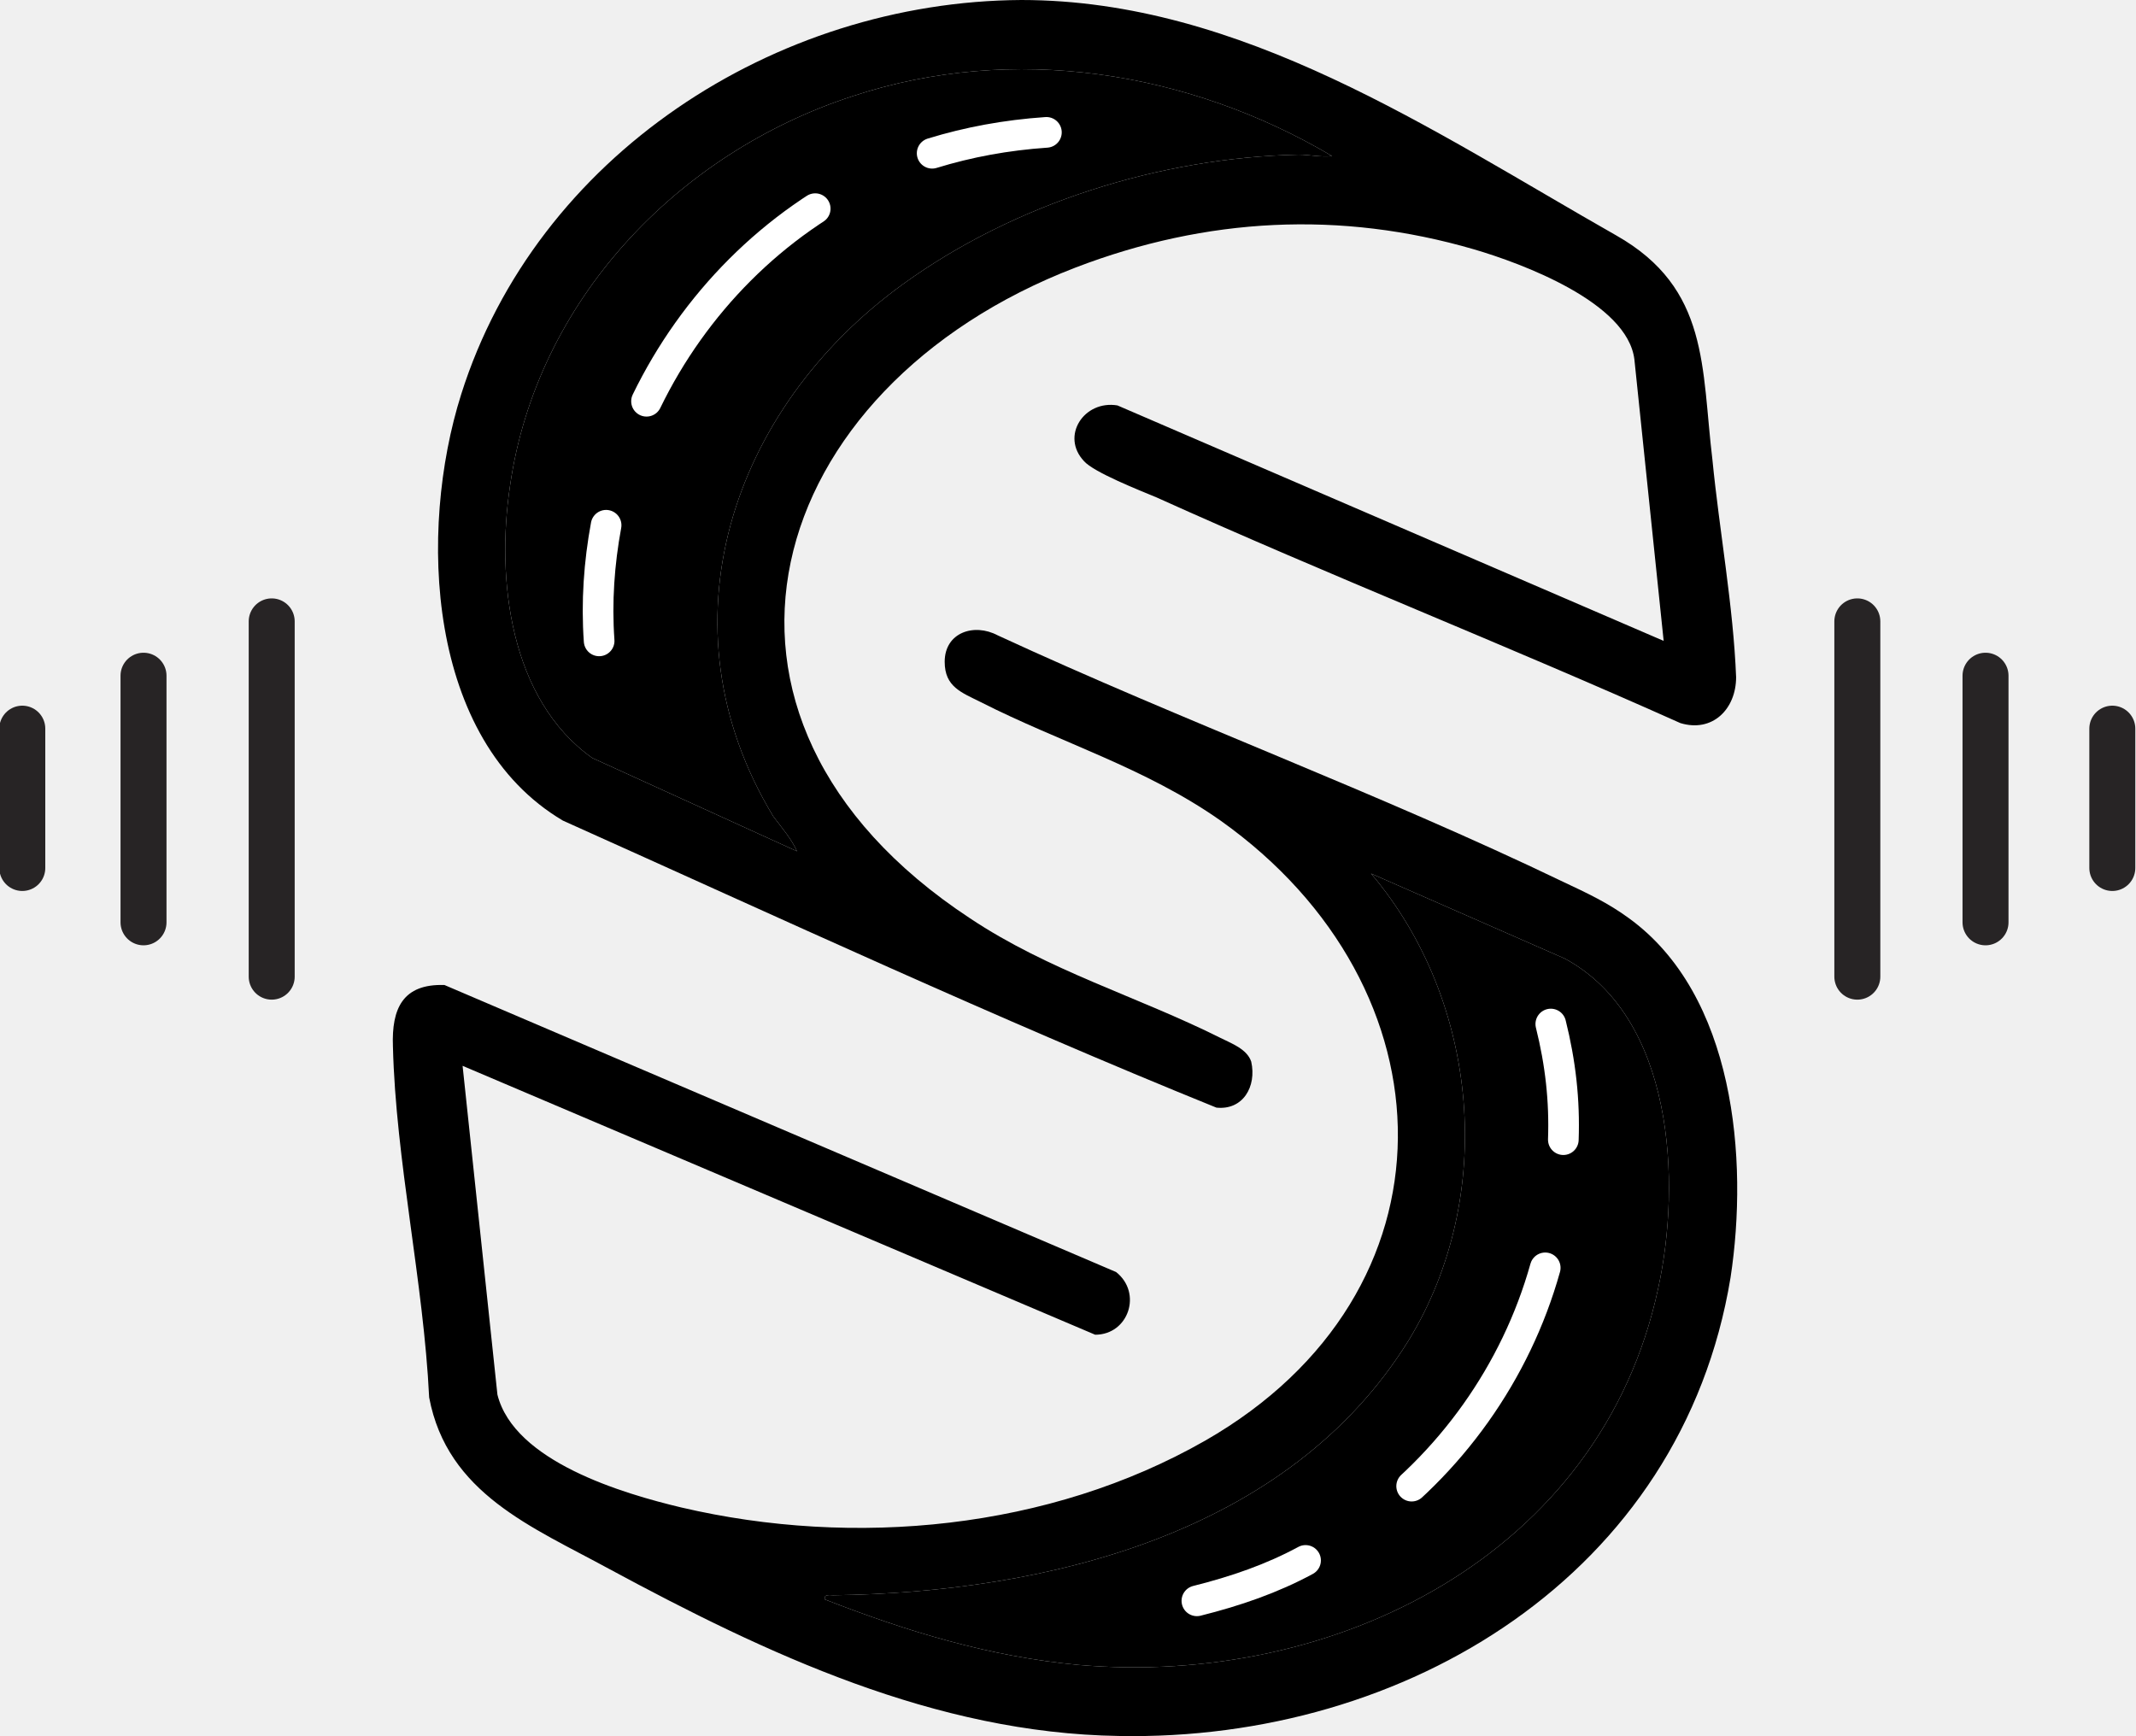
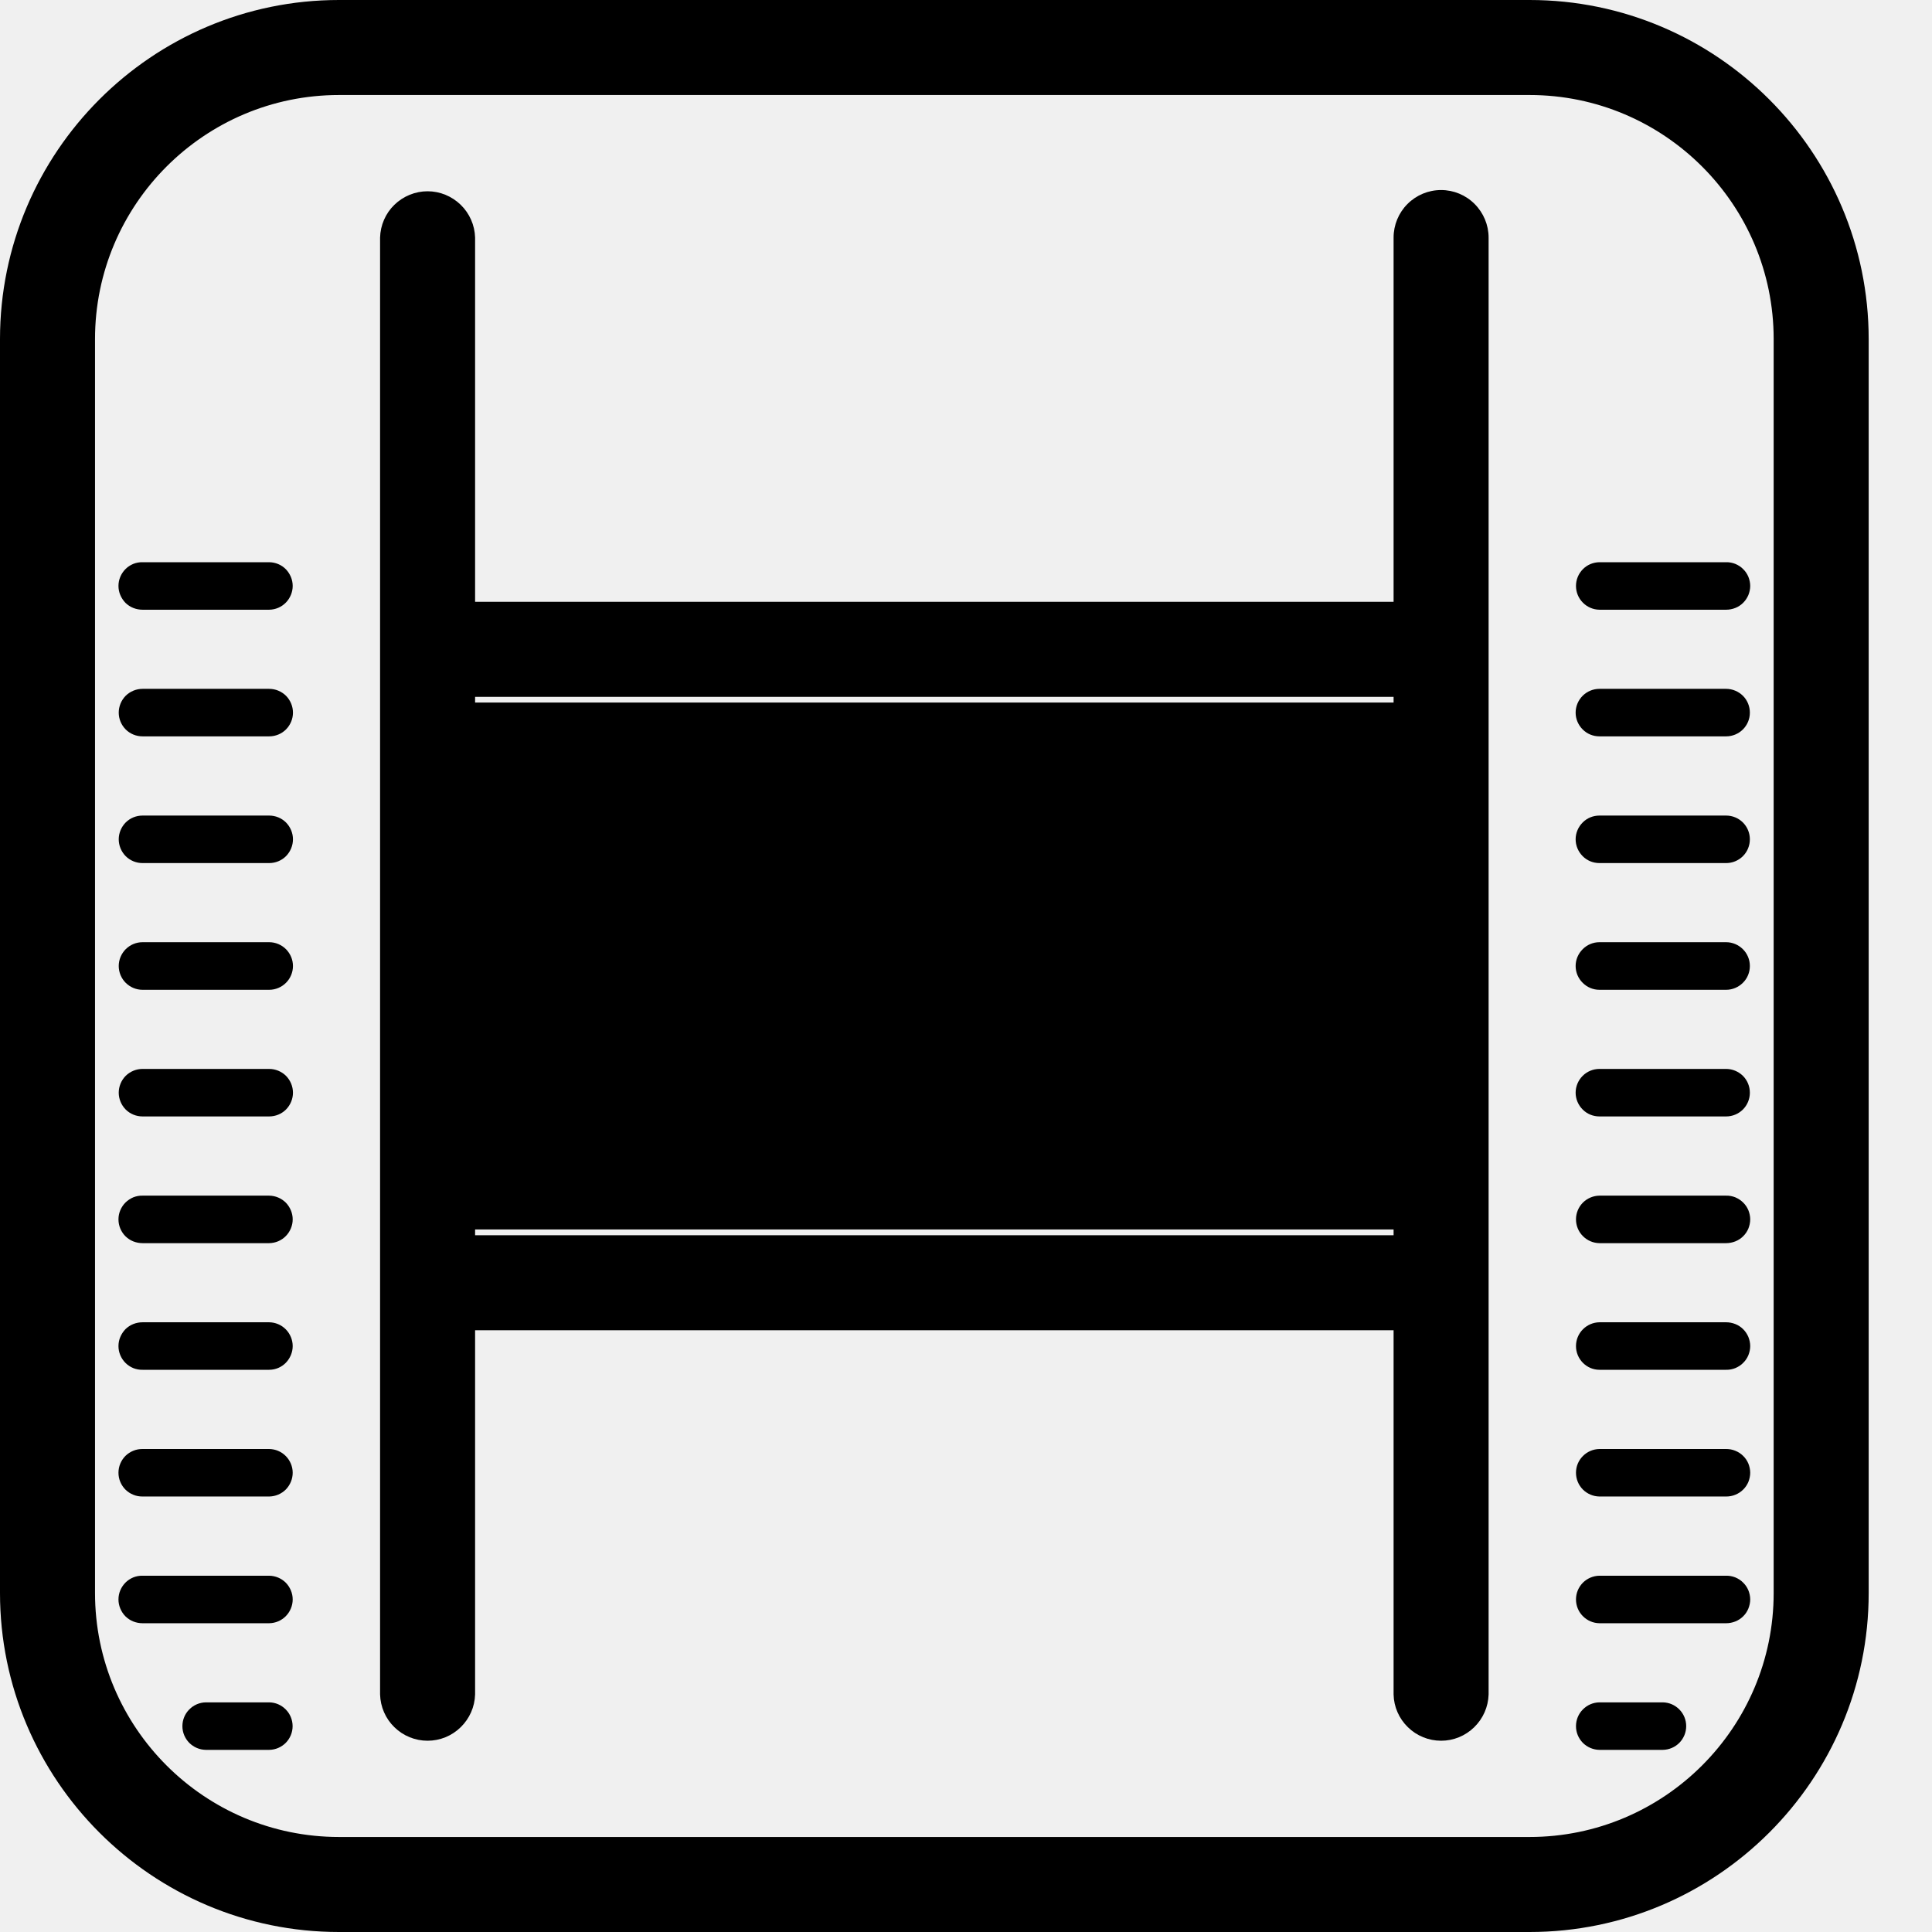
- <svg xmlns="http://www.w3.org/2000/svg" id="Layer_2" data-name="Layer 2" viewBox="0 0 15.33 12.46">
-   <defs>
-     <style>
-       .cls-1 {
-         stroke-dasharray: 1.86 .93;
-       }
- 
-       .cls-1, .cls-2, .cls-3 {
-         fill: none;
-         stroke-linecap: round;
-         stroke-linejoin: round;
-       }
- 
-       .cls-1, .cls-3 {
-         stroke: #fff;
-         stroke-width: .22px;
-       }
- 
-       .cls-2 {
-         stroke: #272425;
-         stroke-width: .33px;
-       }
-     </style>
-   </defs>
-   <g id="BACKGROUND">
-     <g>
-       <g>
-         <path d="M11.69,6.59c-.15-.11-.3-.18-.47-.26-1.33-.64-2.72-1.15-4.06-1.77-.17-.09-.38-.02-.38.19,0,.18.12.22.26.29.57.29,1.18.47,1.72.85,1.69,1.2,1.74,3.39-.11,4.45-1.12.64-2.52.77-3.76.48-.42-.1-1.2-.33-1.32-.81l-.25-2.36,4.54,1.93c.24,0,.34-.3.15-.45l-4.82-2.06c-.3-.01-.38.17-.37.44.02.82.22,1.69.26,2.52.13.69.74.93,1.29,1.23,1.13.61,2.34,1.18,3.66,1.2,2.06.04,4.04-1.16,4.39-3.29.13-.85.03-2.03-.73-2.58ZM11.9,9.25c-.41,1.91-2.32,2.86-4.16,2.7-.64-.06-1.23-.24-1.82-.47-.01-.04.04-.03.06-.03,1.53-.02,3.27-.44,4.13-1.83.63-1.03.51-2.43-.27-3.35l1.39.61c.78.42.84,1.6.67,2.37Z" />
-         <path d="M12.29,3.3c-.08-.66-.02-1.23-.69-1.61C10.28.94,8.91,0,7.33,0c-1.77.01-3.48,1.12-4.02,2.83-.31.98-.25,2.48.73,3.06,1.56.7,3.11,1.42,4.69,2.06.19.02.29-.15.25-.33-.03-.09-.14-.13-.22-.17-.6-.3-1.23-.48-1.8-.86-2.2-1.45-1.48-3.81.76-4.67.94-.36,1.9-.41,2.86-.13.34.1,1.1.38,1.15.79l.21,2.02-3.92-1.69c-.24-.04-.41.22-.24.4.07.08.4.21.52.26,1.24.56,2.51,1.06,3.76,1.62.23.07.4-.1.4-.33-.02-.51-.12-1.05-.17-1.56ZM9.32,1.11c-.99.02-2.04.35-2.84.93-1.23.89-1.76,2.45-.93,3.82.06.08.13.16.17.25l-1.47-.67c-.59-.42-.69-1.28-.59-1.95.19-1.33,1.2-2.39,2.46-2.8,1.15-.38,2.41-.18,3.44.43-.08.01-.16-.01-.24-.01Z" />
-         <path d="M9.56,1.12c-.08.01-.16-.01-.24-.01-.99.02-2.04.35-2.84.93-1.23.89-1.76,2.45-.93,3.82.06.08.13.16.17.25l-1.47-.67c-.59-.42-.69-1.28-.59-1.95.19-1.33,1.2-2.39,2.46-2.8,1.15-.38,2.41-.18,3.44.43Z" />
-         <path d="M11.9,9.25c-.41,1.91-2.32,2.86-4.16,2.7-.64-.06-1.23-.24-1.82-.47-.01-.04.04-.03.06-.03,1.53-.02,3.27-.44,4.13-1.83.63-1.03.51-2.43-.27-3.35l1.39.61c.78.42.84,1.6.67,2.37Z" />
-         <g>
-           <path class="cls-3" d="M4.3,4.6c-.02-.28,0-.56.05-.83" />
-           <path class="cls-1" d="M4.64,2.88c.34-.7.91-1.28,1.62-1.61" />
-           <path class="cls-3" d="M6.69,1.1c.26-.08.53-.13.82-.15" />
-         </g>
-         <g>
-           <path class="cls-3" d="M11.13,7.35c.07.28.1.55.09.83" />
-           <path class="cls-1" d="M11.09,9.1c-.21.75-.68,1.41-1.32,1.86" />
-           <path class="cls-3" d="M9.37,11.2c-.24.13-.5.22-.78.29" />
-         </g>
-       </g>
-       <g>
-         <line class="cls-2" x1="13.33" y1="4.46" x2="13.33" y2="7.01" />
-         <line class="cls-2" x1="14.25" y1="4.85" x2="14.25" y2="6.62" />
-         <line class="cls-2" x1="15.16" y1="5.23" x2="15.16" y2="6.23" />
-       </g>
-       <g>
-         <line class="cls-2" x1="1.95" y1="4.46" x2="1.95" y2="7.01" />
-         <line class="cls-2" x1="1.03" y1="4.85" x2="1.03" y2="6.62" />
-       </g>
-       <line class="cls-2" x1=".16" y1="5.23" x2=".16" y2="6.23" />
-     </g>
-   </g>
+ <svg xmlns="http://www.w3.org/2000/svg" width="22" height="22" viewBox="0 0 22 22" fill="none">
+   <path d="M17.418 0H3.86C1.732 0 0 1.732 0 3.861V18.14C0 20.268 1.732 22 3.86 22H17.418C19.547 22 21.279 20.268 21.279 18.14V3.861C21.278 1.732 19.547 0 17.418 0ZM20.197 18.14C20.197 19.672 18.95 20.918 17.418 20.918H3.86C2.328 20.918 1.082 19.672 1.082 18.14V3.861C1.082 2.328 2.328 1.082 3.86 1.082H17.418C18.95 1.082 20.197 2.328 20.197 3.861V18.14Z" fill="black" />
+   <path d="M16.41 2.164C16.266 2.164 16.129 2.221 16.027 2.323C15.926 2.424 15.869 2.562 15.869 2.705V6.853H5.41V2.705C5.406 2.564 5.347 2.43 5.246 2.332C5.145 2.234 5.01 2.178 4.869 2.178C4.728 2.178 4.592 2.234 4.491 2.332C4.39 2.43 4.332 2.564 4.328 2.705V19.295C4.332 19.436 4.39 19.57 4.491 19.668C4.592 19.767 4.728 19.822 4.869 19.822C5.01 19.822 5.145 19.767 5.246 19.668C5.347 19.57 5.406 19.436 5.41 19.295V15.148H15.869V19.295C15.872 19.436 15.931 19.57 16.032 19.668C16.133 19.767 16.269 19.822 16.41 19.822C16.551 19.822 16.686 19.767 16.787 19.668C16.888 19.57 16.947 19.436 16.951 19.295V2.705C16.951 2.562 16.893 2.424 16.792 2.323C16.691 2.221 16.553 2.164 16.41 2.164ZM5.41 14.066V7.935H15.869V14.066H5.41Z" fill="black" />
+   <path d="M3.065 6.402H1.623C1.587 6.401 1.551 6.408 1.518 6.421C1.485 6.435 1.455 6.454 1.429 6.48C1.404 6.505 1.384 6.535 1.37 6.568C1.356 6.601 1.349 6.636 1.349 6.672C1.349 6.708 1.356 6.743 1.37 6.776C1.384 6.809 1.404 6.839 1.429 6.865C1.455 6.89 1.485 6.91 1.518 6.923C1.551 6.936 1.587 6.943 1.623 6.943H3.065C3.137 6.942 3.205 6.913 3.255 6.862C3.304 6.812 3.333 6.743 3.333 6.672C3.333 6.601 3.304 6.533 3.255 6.482C3.205 6.431 3.137 6.403 3.065 6.402Z" fill="black" />
+   <path d="M19.656 6.402H18.213C18.142 6.403 18.074 6.431 18.024 6.482C17.974 6.533 17.946 6.601 17.946 6.672C17.946 6.743 17.974 6.812 18.024 6.862C18.074 6.913 18.142 6.942 18.213 6.943H19.656C19.691 6.943 19.727 6.936 19.76 6.923C19.793 6.91 19.824 6.89 19.849 6.865C19.875 6.839 19.895 6.809 19.909 6.776C19.922 6.743 19.93 6.708 19.93 6.672C19.93 6.636 19.922 6.601 19.909 6.568C19.895 6.535 19.875 6.505 19.849 6.48C19.824 6.454 19.793 6.435 19.76 6.421C19.727 6.408 19.691 6.401 19.656 6.402Z" fill="black" />
+   <path d="M3.065 7.844H1.623C1.551 7.844 1.482 7.873 1.431 7.923C1.381 7.974 1.352 8.043 1.352 8.115C1.352 8.187 1.381 8.255 1.431 8.306C1.482 8.357 1.551 8.385 1.623 8.385H3.065C3.137 8.385 3.206 8.357 3.257 8.306C3.307 8.255 3.336 8.187 3.336 8.115C3.336 8.043 3.307 7.974 3.257 7.923C3.206 7.873 3.137 7.844 3.065 7.844Z" fill="black" />
+   <path d="M19.656 7.844H18.213C18.141 7.844 18.072 7.873 18.022 7.923C17.971 7.974 17.942 8.043 17.942 8.115C17.942 8.187 17.971 8.255 18.022 8.306C18.072 8.357 18.141 8.385 18.213 8.385H19.656C19.727 8.385 19.796 8.357 19.847 8.306C19.898 8.255 19.926 8.187 19.926 8.115C19.926 8.043 19.898 7.974 19.847 7.923C19.796 7.873 19.727 7.844 19.656 7.844Z" fill="black" />
+   <path d="M3.065 9.287H1.623C1.551 9.287 1.482 9.315 1.431 9.366C1.381 9.417 1.352 9.486 1.352 9.557C1.352 9.629 1.381 9.698 1.431 9.749C1.482 9.8 1.551 9.828 1.623 9.828H3.065C3.137 9.828 3.206 9.8 3.257 9.749C3.307 9.698 3.336 9.629 3.336 9.557C3.336 9.486 3.307 9.417 3.257 9.366C3.206 9.315 3.137 9.287 3.065 9.287Z" fill="black" />
+   <path d="M19.656 9.287H18.213C18.141 9.287 18.072 9.315 18.022 9.366C17.971 9.417 17.942 9.486 17.942 9.557C17.942 9.629 17.971 9.698 18.022 9.749C18.072 9.8 18.141 9.828 18.213 9.828H19.656C19.727 9.828 19.796 9.8 19.847 9.749C19.898 9.698 19.926 9.629 19.926 9.557C19.926 9.486 19.898 9.417 19.847 9.366C19.796 9.315 19.727 9.287 19.656 9.287Z" fill="black" />
+   <path d="M3.065 10.729H1.623C1.551 10.729 1.482 10.758 1.431 10.809C1.381 10.86 1.352 10.928 1.352 11C1.352 11.072 1.381 11.141 1.431 11.191C1.482 11.242 1.551 11.271 1.623 11.271H3.065C3.137 11.271 3.206 11.242 3.257 11.191C3.307 11.141 3.336 11.072 3.336 11C3.336 10.928 3.307 10.86 3.257 10.809C3.206 10.758 3.137 10.729 3.065 10.729Z" fill="black" />
+   <path d="M19.656 10.729H18.213C18.141 10.729 18.072 10.758 18.022 10.809C17.971 10.86 17.942 10.928 17.942 11C17.942 11.072 17.971 11.141 18.022 11.191C18.072 11.242 18.141 11.271 18.213 11.271H19.656C19.727 11.271 19.796 11.242 19.847 11.191C19.898 11.141 19.926 11.072 19.926 11C19.926 10.928 19.898 10.86 19.847 10.809C19.796 10.758 19.727 10.729 19.656 10.729Z" fill="black" />
+   <path d="M3.065 12.172H1.623C1.551 12.172 1.482 12.201 1.431 12.251C1.381 12.302 1.352 12.371 1.352 12.443C1.352 12.514 1.381 12.583 1.431 12.634C1.482 12.685 1.551 12.713 1.623 12.713H3.065C3.137 12.713 3.206 12.685 3.257 12.634C3.307 12.583 3.336 12.514 3.336 12.443C3.336 12.371 3.307 12.302 3.257 12.251C3.206 12.201 3.137 12.172 3.065 12.172Z" fill="black" />
+   <path d="M19.656 12.172H18.213C18.141 12.172 18.072 12.201 18.022 12.251C17.971 12.302 17.942 12.371 17.942 12.443C17.942 12.514 17.971 12.583 18.022 12.634C18.072 12.685 18.141 12.713 18.213 12.713H19.656C19.727 12.713 19.796 12.685 19.847 12.634C19.898 12.583 19.926 12.514 19.926 12.443C19.926 12.371 19.898 12.302 19.847 12.251C19.796 12.201 19.727 12.172 19.656 12.172Z" fill="black" />
+   <path d="M3.065 13.615H1.623C1.587 13.614 1.551 13.621 1.518 13.634C1.485 13.648 1.455 13.668 1.429 13.693C1.404 13.718 1.384 13.748 1.37 13.781C1.356 13.814 1.349 13.849 1.349 13.885C1.349 13.921 1.356 13.957 1.37 13.99C1.384 14.023 1.404 14.053 1.429 14.078C1.455 14.103 1.485 14.123 1.518 14.136C1.551 14.149 1.587 14.156 1.623 14.156H3.065C3.137 14.155 3.205 14.126 3.255 14.075C3.304 14.025 3.333 13.956 3.333 13.885C3.333 13.814 3.304 13.746 3.255 13.695C3.205 13.645 3.137 13.616 3.065 13.615Z" fill="black" />
+   <path d="M19.656 13.615H18.213C18.142 13.616 18.074 13.645 18.024 13.695C17.974 13.746 17.946 13.814 17.946 13.885C17.946 13.956 17.974 14.025 18.024 14.075C18.074 14.126 18.142 14.155 18.213 14.156H19.656C19.691 14.156 19.727 14.149 19.76 14.136C19.793 14.123 19.824 14.103 19.849 14.078C19.875 14.053 19.895 14.023 19.909 13.99C19.922 13.957 19.93 13.921 19.93 13.885C19.93 13.849 19.922 13.814 19.909 13.781C19.895 13.748 19.875 13.718 19.849 13.693C19.824 13.668 19.793 13.648 19.76 13.634C19.727 13.621 19.691 13.614 19.656 13.615Z" fill="black" />
+   <path d="M3.065 15.057H1.623C1.587 15.057 1.551 15.064 1.518 15.077C1.485 15.09 1.455 15.11 1.429 15.135C1.404 15.161 1.384 15.191 1.37 15.224C1.356 15.257 1.349 15.292 1.349 15.328C1.349 15.364 1.356 15.399 1.37 15.432C1.384 15.465 1.404 15.495 1.429 15.52C1.455 15.546 1.485 15.565 1.518 15.579C1.551 15.592 1.587 15.599 1.623 15.598H3.065C3.137 15.598 3.205 15.569 3.255 15.518C3.304 15.467 3.333 15.399 3.333 15.328C3.333 15.257 3.304 15.188 3.255 15.138C3.205 15.087 3.137 15.058 3.065 15.057Z" fill="black" />
+   <path d="M19.656 15.057H18.213C18.142 15.058 18.074 15.087 18.024 15.138C17.974 15.188 17.946 15.257 17.946 15.328C17.946 15.399 17.974 15.467 18.024 15.518C18.074 15.569 18.142 15.598 18.213 15.598H19.656C19.691 15.599 19.727 15.592 19.76 15.579C19.793 15.565 19.824 15.546 19.849 15.52C19.875 15.495 19.895 15.465 19.909 15.432C19.922 15.399 19.93 15.364 19.93 15.328C19.93 15.292 19.922 15.257 19.909 15.224C19.895 15.191 19.875 15.161 19.849 15.135C19.824 15.11 19.793 15.09 19.76 15.077C19.727 15.064 19.691 15.057 19.656 15.057Z" fill="black" />
+   <path d="M3.065 16.5H1.623C1.587 16.5 1.551 16.506 1.518 16.52C1.485 16.533 1.455 16.553 1.429 16.578C1.404 16.603 1.384 16.633 1.37 16.666C1.356 16.699 1.349 16.735 1.349 16.77C1.349 16.806 1.356 16.842 1.37 16.875C1.384 16.908 1.404 16.938 1.429 16.963C1.455 16.988 1.485 17.008 1.518 17.021C1.551 17.035 1.587 17.041 1.623 17.041H3.065C3.137 17.04 3.205 17.011 3.255 16.961C3.304 16.91 3.333 16.842 3.333 16.77C3.333 16.699 3.304 16.631 3.255 16.581C3.205 16.53 3.137 16.501 3.065 16.5Z" fill="black" />
+   <path d="M19.656 16.5H18.213C18.142 16.501 18.074 16.53 18.024 16.581C17.974 16.631 17.946 16.699 17.946 16.77C17.946 16.842 17.974 16.91 18.024 16.961C18.074 17.011 18.142 17.04 18.213 17.041H19.656C19.691 17.041 19.727 17.035 19.76 17.021C19.793 17.008 19.824 16.988 19.849 16.963C19.875 16.938 19.895 16.908 19.909 16.875C19.922 16.842 19.93 16.806 19.93 16.77C19.93 16.735 19.922 16.699 19.909 16.666C19.895 16.633 19.875 16.603 19.849 16.578C19.824 16.553 19.793 16.533 19.76 16.52C19.727 16.506 19.691 16.5 19.656 16.5Z" fill="black" />
+   <path d="M3.065 17.943H1.623C1.587 17.942 1.551 17.949 1.518 17.962C1.485 17.976 1.455 17.995 1.429 18.021C1.404 18.046 1.384 18.076 1.37 18.109C1.356 18.142 1.349 18.177 1.349 18.213C1.349 18.249 1.356 18.284 1.37 18.317C1.384 18.351 1.404 18.381 1.429 18.406C1.455 18.431 1.485 18.451 1.518 18.464C1.551 18.477 1.587 18.484 1.623 18.484H3.065C3.137 18.483 3.205 18.454 3.255 18.403C3.304 18.353 3.333 18.284 3.333 18.213C3.333 18.142 3.304 18.074 3.255 18.023C3.205 17.973 3.137 17.944 3.065 17.943Z" fill="black" />
+   <path d="M19.656 17.943H18.213C18.142 17.944 18.074 17.973 18.024 18.023C17.974 18.074 17.946 18.142 17.946 18.213C17.946 18.284 17.974 18.353 18.024 18.403C18.074 18.454 18.142 18.483 18.213 18.484H19.656C19.691 18.484 19.727 18.477 19.76 18.464C19.793 18.451 19.824 18.431 19.849 18.406C19.875 18.381 19.895 18.351 19.909 18.317C19.922 18.284 19.93 18.249 19.93 18.213C19.93 18.177 19.922 18.142 19.909 18.109C19.895 18.076 19.875 18.046 19.849 18.021C19.824 17.995 19.793 17.976 19.76 17.962C19.727 17.949 19.691 17.942 19.656 17.943Z" fill="black" />
+   <path d="M3.065 19.385H2.344C2.273 19.386 2.205 19.415 2.155 19.466C2.105 19.516 2.077 19.585 2.077 19.656C2.077 19.727 2.105 19.795 2.155 19.846C2.205 19.896 2.273 19.925 2.344 19.926H3.065C3.137 19.925 3.204 19.896 3.254 19.846C3.304 19.795 3.332 19.727 3.332 19.656C3.332 19.585 3.304 19.516 3.254 19.466C3.204 19.415 3.137 19.386 3.065 19.385Z" fill="black" />
+   <path d="M18.934 19.385H18.213C18.142 19.386 18.074 19.415 18.024 19.466C17.974 19.516 17.946 19.585 17.946 19.656C17.946 19.727 17.974 19.795 18.024 19.846C18.074 19.896 18.142 19.925 18.213 19.926H18.934C19.006 19.925 19.073 19.896 19.123 19.846C19.173 19.795 19.201 19.727 19.201 19.656C19.201 19.585 19.173 19.516 19.123 19.466C19.073 19.415 19.006 19.386 18.934 19.385Z" fill="black" />
+   <rect x="5" y="8" width="11" height="6" fill="black" />
</svg>
